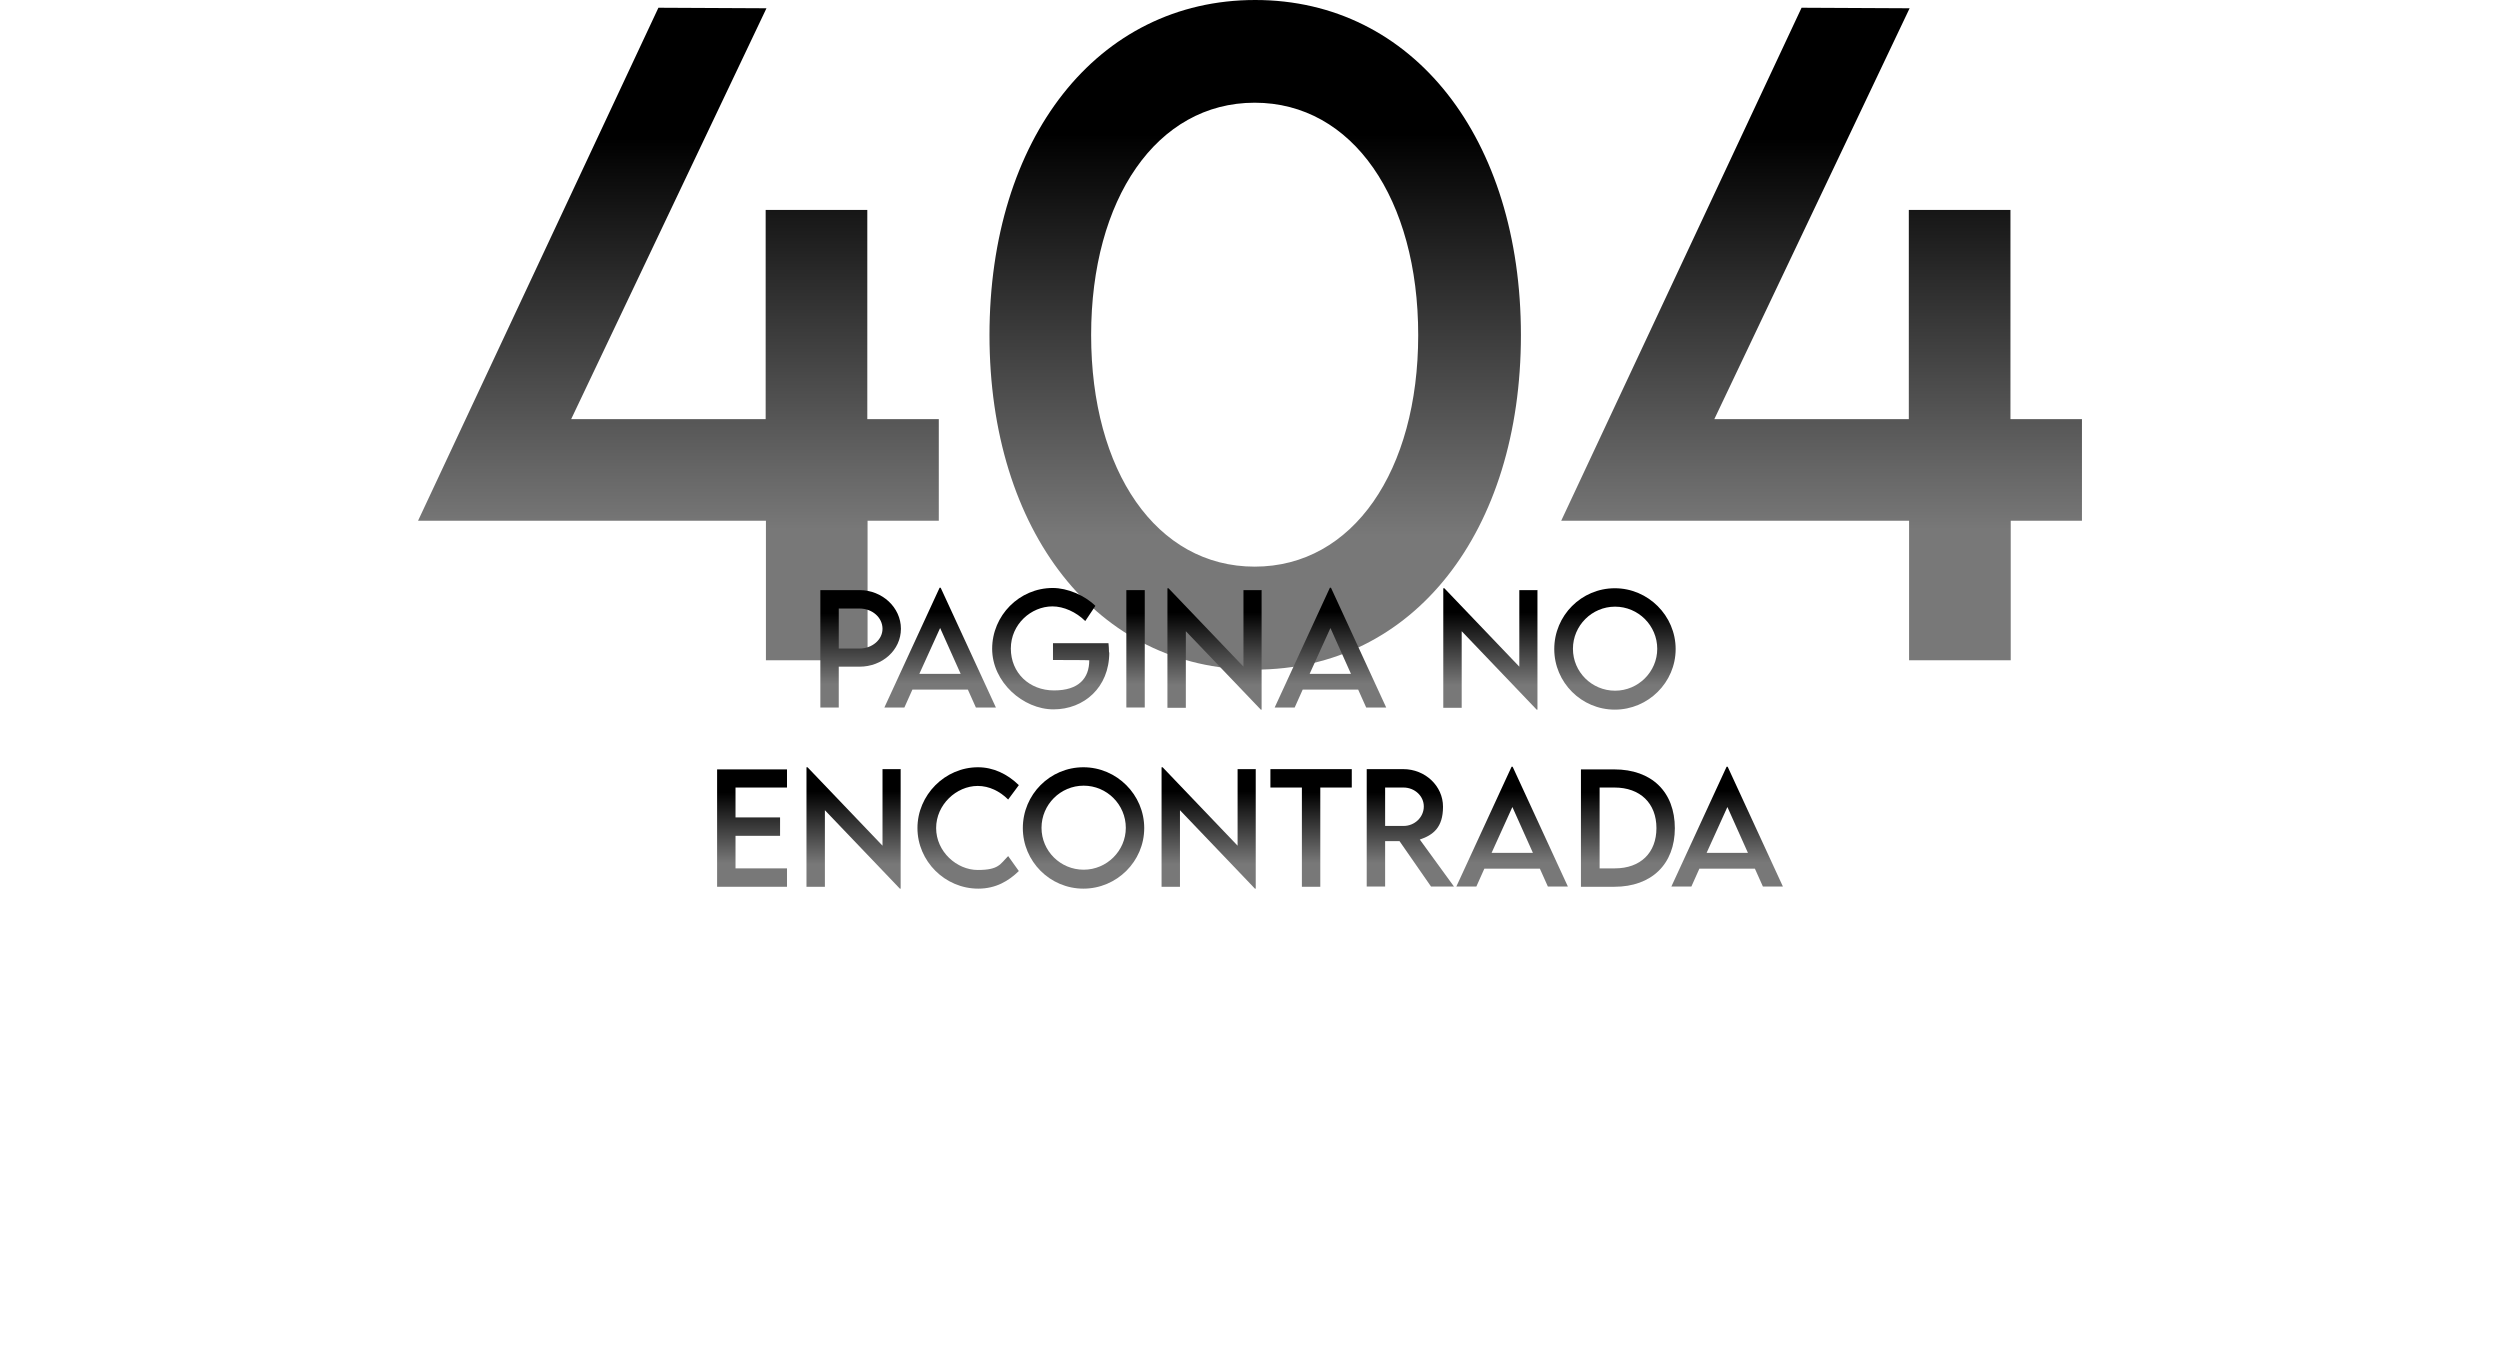
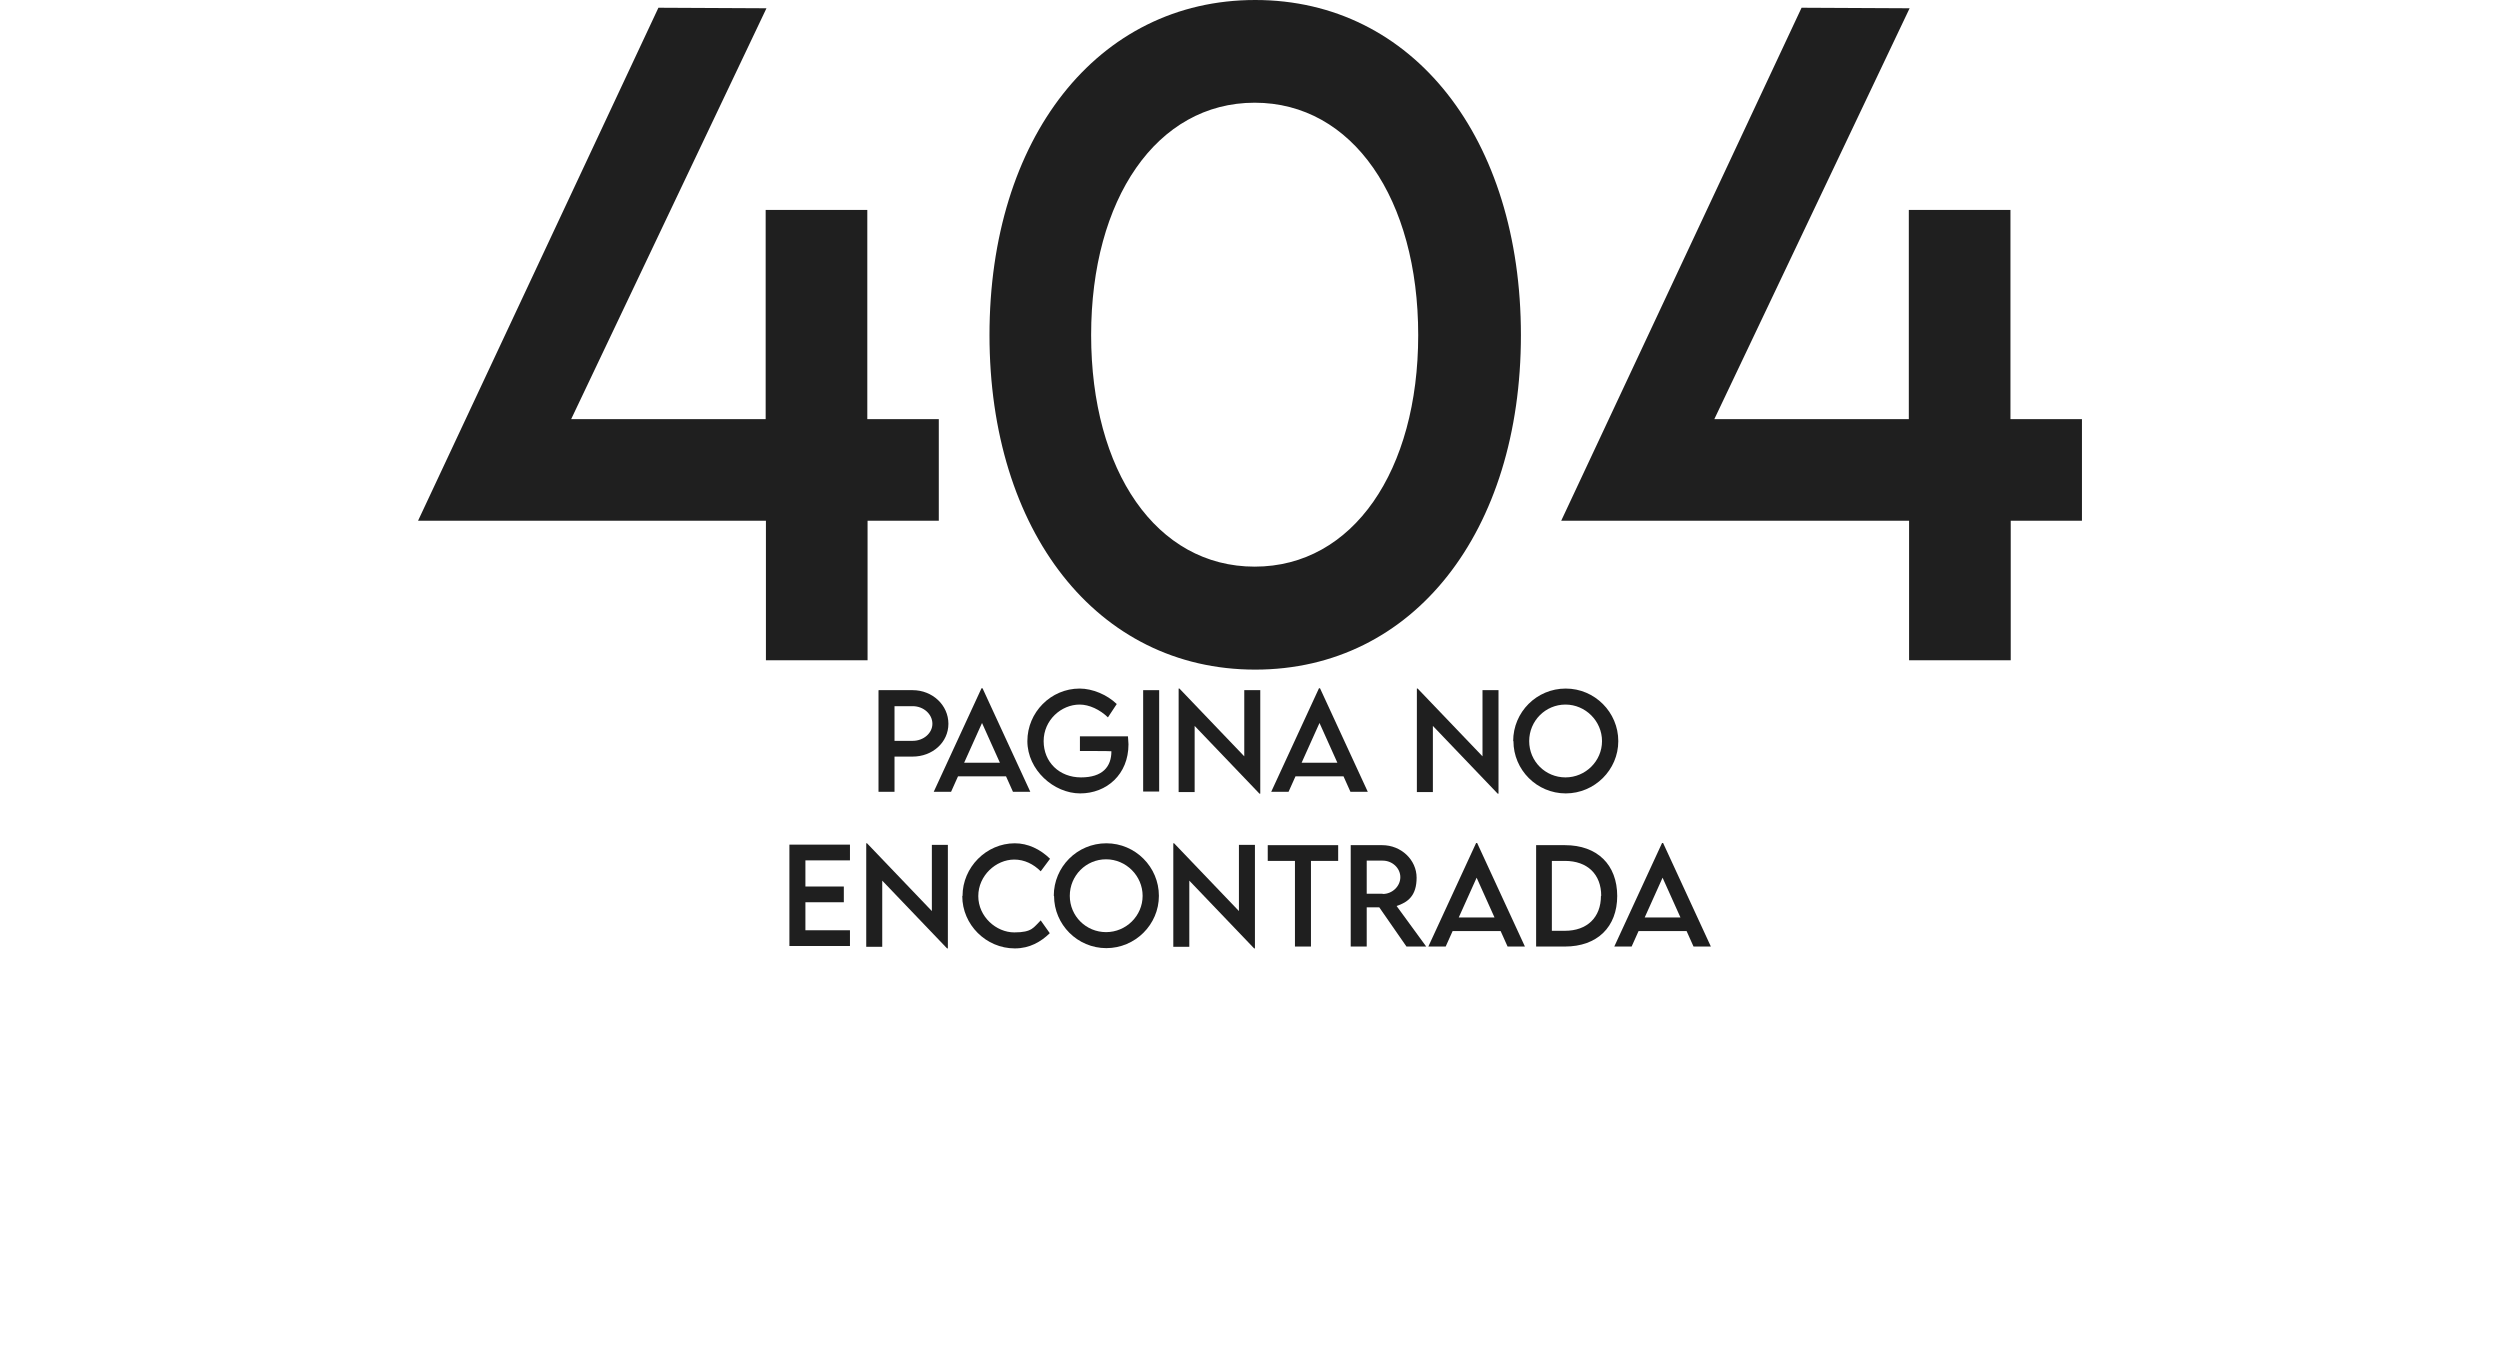
- <svg xmlns="http://www.w3.org/2000/svg" xmlns:xlink="http://www.w3.org/1999/xlink" id="Capa_1" version="1.1" viewBox="0 0 937.1 507.4">
+ <svg xmlns="http://www.w3.org/2000/svg" id="Capa_1" version="1.1" viewBox="0 0 937.1 507.4">
  <defs>
    <style>
      .st0 {
-         fill: url(#Degradado_sin_nombre_8116);
-       }
- 
-       .st1 {
-         fill: url(#Degradado_sin_nombre_81);
-       }
- 
-       .st2 {
-         fill: url(#Degradado_sin_nombre_818);
-       }
- 
-       .st3 {
-         fill: url(#Degradado_sin_nombre_8113);
-       }
- 
-       .st4 {
-         fill: url(#Degradado_sin_nombre_817);
-       }
- 
-       .st5 {
-         fill: url(#Degradado_sin_nombre_8114);
-       }
- 
-       .st6 {
-         fill: url(#Degradado_sin_nombre_811);
-       }
- 
-       .st7 {
-         fill: url(#Degradado_sin_nombre_8110);
-       }
- 
-       .st8 {
-         fill: url(#Degradado_sin_nombre_8111);
-       }
- 
-       .st9 {
-         fill: url(#Degradado_sin_nombre_8119);
-       }
- 
-       .st10 {
-         fill: url(#Degradado_sin_nombre_8117);
-       }
- 
-       .st11 {
-         fill: url(#Degradado_sin_nombre_814);
-       }
- 
-       .st12 {
-         fill: url(#Degradado_sin_nombre_816);
-       }
- 
-       .st13 {
-         fill: url(#Degradado_sin_nombre_8120);
-       }
- 
-       .st14 {
-         fill: url(#Degradado_sin_nombre_812);
-       }
- 
-       .st15 {
-         fill: url(#Degradado_sin_nombre_819);
-       }
- 
-       .st16 {
-         fill: url(#Degradado_sin_nombre_8115);
-       }
- 
-       .st17 {
-         fill: url(#Degradado_sin_nombre_8112);
-       }
- 
-       .st18 {
-         fill: url(#Degradado_sin_nombre_815);
-       }
- 
-       .st19 {
-         fill: url(#Degradado_sin_nombre_813);
-       }
- 
-       .st20 {
-         fill: url(#Degradado_sin_nombre_8118);
+         fill: #1f1f1f;
      }
    </style>
-     <linearGradient id="Degradado_sin_nombre_81" data-name="Degradado sin nombre 81" x1="254.3" y1="2.9" x2="254.3" y2="247.5" gradientUnits="userSpaceOnUse">
-       <stop offset=".2" stop-color="#000" />
-       <stop offset=".8" stop-color="#787878" />
-     </linearGradient>
-     <linearGradient id="Degradado_sin_nombre_811" data-name="Degradado sin nombre 81" x1="470.5" y1="0" x2="470.5" y2="251" xlink:href="#Degradado_sin_nombre_81" />
-     <linearGradient id="Degradado_sin_nombre_812" data-name="Degradado sin nombre 81" x1="682.8" x2="682.8" xlink:href="#Degradado_sin_nombre_81" />
-     <linearGradient id="Degradado_sin_nombre_813" data-name="Degradado sin nombre 81" x1="322.6" y1="221.2" x2="322.6" y2="265.2" xlink:href="#Degradado_sin_nombre_81" />
-     <linearGradient id="Degradado_sin_nombre_814" data-name="Degradado sin nombre 81" x1="352.3" y1="220.3" x2="352.3" y2="265.2" xlink:href="#Degradado_sin_nombre_81" />
-     <linearGradient id="Degradado_sin_nombre_815" data-name="Degradado sin nombre 81" x1="393.9" y1="220.5" x2="393.9" y2="266" xlink:href="#Degradado_sin_nombre_81" />
-     <linearGradient id="Degradado_sin_nombre_816" data-name="Degradado sin nombre 81" x1="425.6" y1="221.2" x2="425.6" y2="265.2" xlink:href="#Degradado_sin_nombre_81" />
-     <linearGradient id="Degradado_sin_nombre_817" data-name="Degradado sin nombre 81" x1="455.3" y1="220.5" x2="455.3" y2="266" xlink:href="#Degradado_sin_nombre_81" />
-     <linearGradient id="Degradado_sin_nombre_818" data-name="Degradado sin nombre 81" x1="498.7" y1="220.3" x2="498.7" y2="265.2" xlink:href="#Degradado_sin_nombre_81" />
-     <linearGradient id="Degradado_sin_nombre_819" data-name="Degradado sin nombre 81" x1="558.6" y1="220.5" x2="558.6" y2="266" xlink:href="#Degradado_sin_nombre_81" />
-     <linearGradient id="Degradado_sin_nombre_8110" data-name="Degradado sin nombre 81" x1="605.4" y1="220.5" x2="605.4" y2="265.9" xlink:href="#Degradado_sin_nombre_81" />
-     <linearGradient id="Degradado_sin_nombre_8111" data-name="Degradado sin nombre 81" x1="281.9" y1="288.3" x2="281.9" y2="332.3" xlink:href="#Degradado_sin_nombre_81" />
-     <linearGradient id="Degradado_sin_nombre_8112" data-name="Degradado sin nombre 81" x1="319.9" y1="287.6" x2="319.9" y2="333.1" xlink:href="#Degradado_sin_nombre_81" />
-     <linearGradient id="Degradado_sin_nombre_8113" data-name="Degradado sin nombre 81" x1="362.9" y1="287.6" x2="362.9" y2="333" xlink:href="#Degradado_sin_nombre_81" />
-     <linearGradient id="Degradado_sin_nombre_8114" data-name="Degradado sin nombre 81" x1="406.2" y1="287.6" x2="406.2" y2="333" xlink:href="#Degradado_sin_nombre_81" />
-     <linearGradient id="Degradado_sin_nombre_8115" data-name="Degradado sin nombre 81" x1="453" y1="287.6" x2="453" y2="333.1" xlink:href="#Degradado_sin_nombre_81" />
-     <linearGradient id="Degradado_sin_nombre_8116" data-name="Degradado sin nombre 81" x1="491.5" y1="288.3" x2="491.5" y2="332.3" xlink:href="#Degradado_sin_nombre_81" />
-     <linearGradient id="Degradado_sin_nombre_8117" data-name="Degradado sin nombre 81" x1="528.6" y1="288.3" x2="528.6" y2="332.3" xlink:href="#Degradado_sin_nombre_81" />
-     <linearGradient id="Degradado_sin_nombre_8118" data-name="Degradado sin nombre 81" x1="566.8" y1="287.4" x2="566.8" y2="332.3" xlink:href="#Degradado_sin_nombre_81" />
-     <linearGradient id="Degradado_sin_nombre_8119" data-name="Degradado sin nombre 81" x1="610.2" y1="288.3" x2="610.2" y2="332.3" xlink:href="#Degradado_sin_nombre_81" />
-     <linearGradient id="Degradado_sin_nombre_8120" data-name="Degradado sin nombre 81" x1="647.4" y1="287.4" x2="647.4" y2="332.3" xlink:href="#Degradado_sin_nombre_81" />
  </defs>
  <g>
-     <path class="st1" d="M352,195.2h-26.8v52.3h-38.1v-52.3h-130.4L246.8,2.9l40.5.2-73.2,154h72.9v-78.4h38.1v78.4h26.8v38.1Z" />
-     <path class="st6" d="M370.9,125.6C370.9,52,411.2,0,470.5,0s99.6,52,99.6,125.6-40.2,125.4-99.6,125.4-99.6-52-99.6-125.4ZM531.6,125.6c0-51-24.5-87.1-61.3-87.1s-61.3,36.2-61.3,87.1,24.4,86.8,61.3,86.8,61.3-36,61.3-86.8Z" />
-     <path class="st14" d="M780.5,195.2h-26.8v52.3h-38.1v-52.3h-130.4L675.3,2.9l40.5.2-73.2,154h72.9v-78.4h38.1v78.4h26.8v38.1Z" />
+     <path class="st0" d="M352,195.2h-26.8v52.3h-38.1v-52.3h-130.4L246.8,2.9l40.5.2-73.2,154h72.9v-78.4h38.1v78.4h26.8v38.1Z" />
+     <path class="st0" d="M370.9,125.6C370.9,52,411.2,0,470.5,0s99.6,52,99.6,125.6-40.2,125.4-99.6,125.4-99.6-52-99.6-125.4ZM531.6,125.6c0-51-24.5-87.1-61.3-87.1s-61.3,36.2-61.3,87.1,24.4,86.8,61.3,86.8,61.3-36,61.3-86.8Z" />
+     <path class="st0" d="M780.5,195.2h-26.8v52.3h-38.1v-52.3h-130.4L675.3,2.9l40.5.2-73.2,154h72.9v-78.4h38.1v78.4h26.8v38.1Z" />
  </g>
  <g>
-     <path class="st19" d="M307.5,221.2h14.7c8.5,0,15.5,6.5,15.5,14.5s-7,14.2-15.5,14.2h-7.8v15.3h-6.9v-44ZM330.8,235.7c0-4.2-3.8-7.6-8.6-7.6h-7.8v15h7.8c4.7,0,8.6-3.3,8.6-7.4Z" />
-     <path class="st11" d="M362.8,258.5h-20.8l-3,6.7h-7.5l20.7-44.9h.4l20.7,44.9h-7.5l-3-6.7ZM360.1,252.6l-7.7-17.2-7.8,17.2h15.5Z" />
-     <path class="st18" d="M415.8,244.6c0,13.1-9.5,21.3-20.9,21.3s-23-10.2-23-22.7,10.2-22.8,22.7-22.8c5.5,0,11.9,2.7,16,6.7l-3.8,5.7c-3.4-3.4-8.1-5.5-12.3-5.5-8,0-15.6,6.7-15.6,15.8s6.9,15.7,16.2,15.7,13.2-4.6,13.2-11.3h0c0-.1-13.6-.1-13.6-.1v-6.3h20.8c.1,1,.2,2.2.2,3.4Z" />
-     <path class="st12" d="M422.2,221.2h6.9v44h-6.9v-44Z" />
-     <path class="st4" d="M472.9,221.1v44.9h-.3l-28.1-29.4v28.7h-6.9v-44.8h.4l28.1,29.4v-28.7h6.9Z" />
-     <path class="st2" d="M509.1,258.5h-20.8l-3,6.7h-7.5l20.7-44.9h.4l20.7,44.9h-7.5l-3-6.7ZM506.4,252.6l-7.7-17.2-7.8,17.2h15.5Z" />
-     <path class="st15" d="M576.3,221.1v44.9h-.3l-28.1-29.4v28.7h-6.9v-44.8h.4l28.1,29.4v-28.7h6.9Z" />
-     <path class="st7" d="M582.6,243.3c0-12.6,10.2-22.8,22.7-22.8s22.8,10.3,22.8,22.8-10.3,22.7-22.8,22.7-22.7-10.2-22.7-22.7ZM621.2,243.2c0-8.7-7.1-15.8-15.8-15.8s-15.8,7.1-15.8,15.8,7.1,15.7,15.8,15.7,15.8-7.1,15.8-15.7Z" />
-     <path class="st8" d="M275.7,295.1v11.3h16.7v6.9h-16.7v12.2h19.3v6.9h-26.2v-44h26.2v6.8h-19.3Z" />
-     <path class="st17" d="M337.6,288.2v44.9h-.3l-28.1-29.4v28.7h-6.9v-44.8h.4l28.1,29.4v-28.7h6.9Z" />
-     <path class="st3" d="M343.9,310.4c0-12.4,10.3-22.8,22.7-22.8,5.7,0,11,2.5,15.3,6.7l-4,5.4c-3.1-3.1-7.1-5.1-11.4-5.1-8,0-15.6,7-15.6,15.8s7.7,15.7,15.6,15.7,8.4-2.2,11.4-5.2l4,5.6c-3.8,3.7-8.6,6.6-15.2,6.6-12.5,0-22.8-10.3-22.8-22.7Z" />
-     <path class="st5" d="M383.4,310.4c0-12.6,10.2-22.8,22.7-22.8s22.8,10.3,22.8,22.8-10.3,22.7-22.8,22.7-22.7-10.2-22.7-22.7ZM422,310.3c0-8.7-7.1-15.8-15.8-15.8s-15.8,7.1-15.8,15.8,7.1,15.7,15.8,15.7,15.8-7.1,15.8-15.7Z" />
-     <path class="st16" d="M470.7,288.2v44.9h-.3l-28.1-29.4v28.7h-6.9v-44.8h.4l28.1,29.4v-28.7h6.9Z" />
-     <path class="st0" d="M506.7,295.2h-11.8v37.2h-6.9v-37.2h-11.8v-6.9h30.5v6.9Z" />
-     <path class="st10" d="M536.4,332.3l-11.8-17h-5.4v17h-6.9v-44s13.7,0,13.7,0c8.2,0,14.9,6.3,14.9,14.1s-3.7,10.6-8.7,12.3l12.8,17.6h-8.5ZM526.1,309.6c4.2,0,7.6-3.3,7.6-7.3s-3.5-7.1-7.6-7.1h-6.9v14.4h6.9Z" />
-     <path class="st20" d="M577.2,325.6h-20.8l-3,6.7h-7.5l20.7-44.9h.4l20.7,44.9h-7.5l-3-6.7ZM574.6,319.7l-7.7-17.2-7.8,17.2h15.5Z" />
-     <path class="st9" d="M627.8,310.4c0,13.5-8.7,22-22.7,22h-12.5v-44h12.5c14,0,22.7,8.4,22.7,22.1ZM620.9,310.4c0-9.3-6.1-15.2-15.7-15.2h-5.6v30.3h5.7c9.6,0,15.6-5.8,15.6-15.1Z" />
-     <path class="st13" d="M657.8,325.6h-20.8l-3,6.7h-7.5l20.7-44.9h.4l20.7,44.9h-7.5l-3-6.7ZM655.2,319.7l-7.7-17.2-7.8,17.2h15.5Z" />
+     <path class="st0" d="M329.4,258.7h12.7c7.4,0,13.4,5.6,13.4,12.6s-6,12.3-13.4,12.3h-6.8v13.2h-6v-38ZM349.5,271.3c0-3.6-3.3-6.6-7.4-6.6h-6.8v13h6.8c4.1,0,7.4-2.9,7.4-6.4Z" />
+     <path class="st0" d="M377.1,291h-18l-2.6,5.8h-6.5l17.9-38.8h.4l17.9,38.8h-6.5l-2.6-5.8ZM374.8,285.9l-6.7-14.9-6.7,14.9h13.4Z" />
+     <path class="st0" d="M423,279c0,11.3-8.2,18.4-18.1,18.4s-19.8-8.8-19.8-19.6,8.8-19.7,19.6-19.7c4.8,0,10.3,2.3,13.9,5.8l-3.3,5c-3-2.9-7-4.8-10.6-4.8-6.9,0-13.5,5.8-13.5,13.7s5.9,13.6,14,13.6,11.4-4,11.4-9.8h0c0-.1-11.8-.1-11.8-.1v-5.5h18c0,.9.2,1.9.2,3Z" />
+     <path class="st0" d="M428.5,258.7h6v38h-6v-38Z" />
+     <path class="st0" d="M472.4,258.7v38.8h-.3l-24.3-25.4v24.8h-6v-38.8h.3l24.3,25.4v-24.8h6Z" />
+     <path class="st0" d="M503.6,291h-18l-2.6,5.8h-6.5l17.9-38.8h.4l17.9,38.8h-6.5l-2.6-5.8ZM501.3,285.9l-6.7-14.9-6.7,14.9h13.4Z" />
+     <path class="st0" d="M561.7,258.7v38.8h-.3l-24.3-25.4v24.8h-6v-38.8h.3l24.3,25.4v-24.8h6Z" />
+     <path class="st0" d="M567.2,277.8c0-10.9,8.8-19.7,19.7-19.7s19.7,8.9,19.7,19.7-8.9,19.6-19.7,19.6-19.6-8.8-19.6-19.6ZM600.5,277.8c0-7.5-6.2-13.7-13.7-13.7s-13.6,6.1-13.6,13.7,6.1,13.6,13.6,13.6,13.7-6.1,13.7-13.6Z" />
+     <path class="st0" d="M301.9,322.6v9.7h14.4v5.9h-14.4v10.5h16.7v5.9h-22.7v-38h22.7v5.9h-16.7Z" />
+     <path class="st0" d="M355.3,316.7v38.8h-.3l-24.3-25.4v24.8h-6v-38.8h.3l24.3,25.4v-24.8h6Z" />
+     <path class="st0" d="M360.8,335.8c0-10.7,8.9-19.7,19.6-19.7,4.9,0,9.5,2.2,13.2,5.8l-3.5,4.7c-2.7-2.7-6.1-4.4-9.9-4.4-6.9,0-13.5,6-13.5,13.7s6.7,13.6,13.5,13.6,7.2-1.9,9.9-4.5l3.4,4.8c-3.3,3.2-7.5,5.7-13.1,5.7-10.8,0-19.7-8.9-19.7-19.6Z" />
+     <path class="st0" d="M395,335.8c0-10.9,8.8-19.7,19.7-19.7s19.7,8.9,19.7,19.7-8.9,19.6-19.7,19.6-19.6-8.8-19.6-19.6ZM428.3,335.8c0-7.5-6.2-13.7-13.7-13.7s-13.6,6.1-13.6,13.7,6.1,13.6,13.6,13.6,13.7-6.1,13.7-13.6Z" />
+     <path class="st0" d="M470.4,316.7v38.8h-.3l-24.3-25.4v24.8h-6v-38.8h.3l24.3,25.4v-24.8h6Z" />
+     <path class="st0" d="M501.6,322.7h-10.2v32.1h-6v-32.1h-10.2v-5.9h26.4v5.9Z" />
+     <path class="st0" d="M527.2,354.8l-10.2-14.7h-4.7v14.7h-6v-38s11.8,0,11.8,0c7.1,0,12.9,5.5,12.9,12.2s-3.2,9.2-7.5,10.6l11.1,15.2h-7.3ZM518.3,335.1c3.6,0,6.6-2.9,6.6-6.3s-3-6.2-6.6-6.2h-6v12.4h6Z" />
+     <path class="st0" d="M562.5,349h-18l-2.6,5.8h-6.5l17.9-38.8h.4l17.9,38.8h-6.5l-2.6-5.8ZM560.2,343.9l-6.7-14.9-6.7,14.9h13.4Z" />
+     <path class="st0" d="M606.2,335.8c0,11.7-7.5,19-19.6,19h-10.8v-38h10.8c12.1,0,19.6,7.3,19.6,19.1ZM600.2,335.8c0-8.1-5.2-13.1-13.6-13.1h-4.9v26.2h4.9c8.3,0,13.5-5,13.5-13.1Z" />
+     <path class="st0" d="M632.2,349h-18l-2.6,5.8h-6.5l17.9-38.8h.4l17.9,38.8h-6.5l-2.6-5.8ZM629.9,343.9l-6.7-14.9-6.7,14.9h13.4Z" />
  </g>
</svg>
